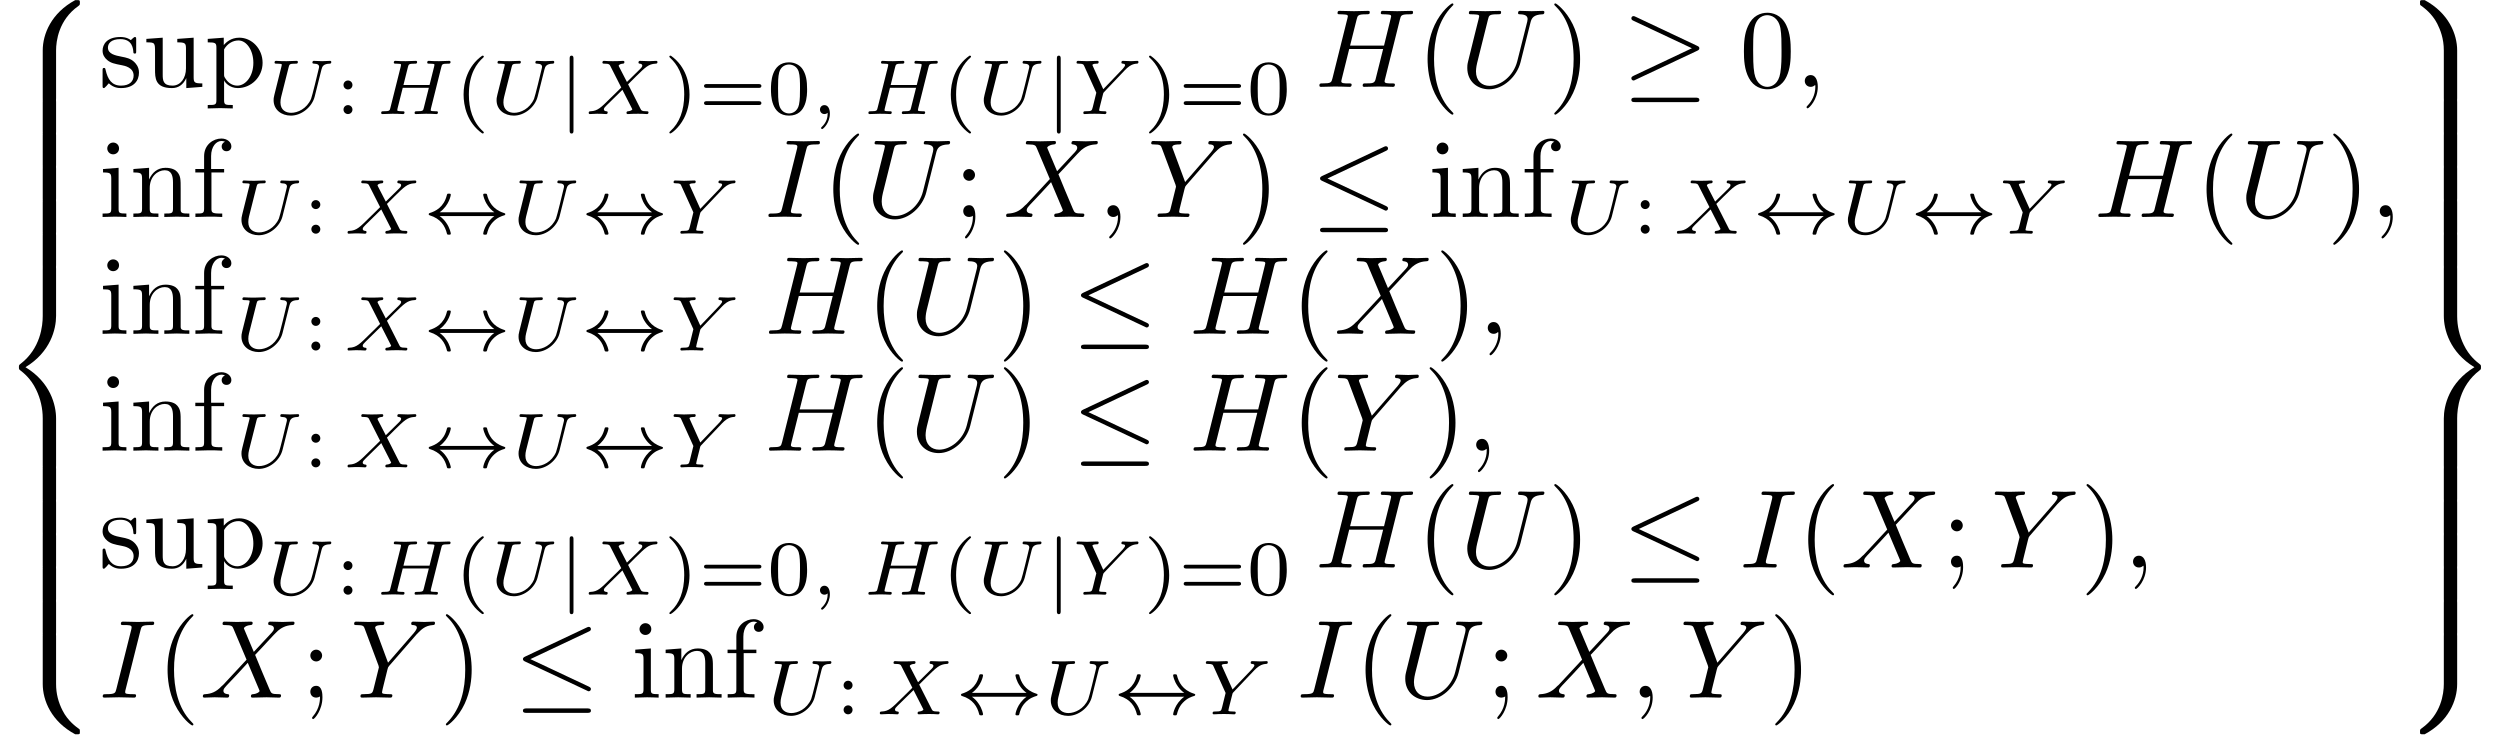
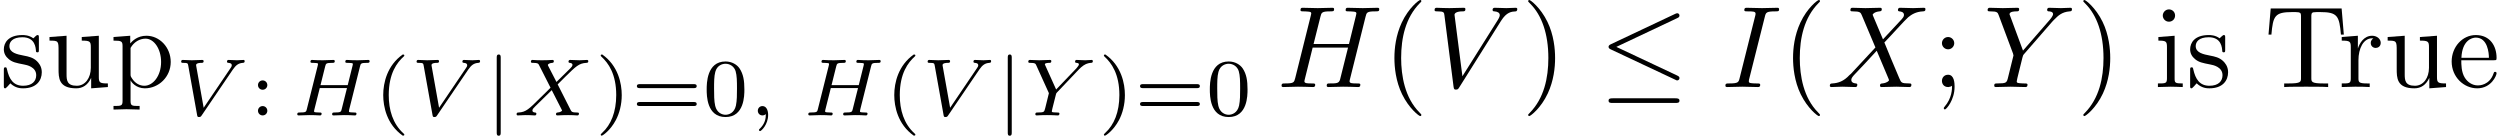
- <svg xmlns="http://www.w3.org/2000/svg" xmlns:xlink="http://www.w3.org/1999/xlink" version="1.1" width="268.602pt" height="78.905pt" viewBox="4762.536 26.301 268.602 78.905">
+ <svg xmlns="http://www.w3.org/2000/svg" xmlns:xlink="http://www.w3.org/1999/xlink" version="1.1" width="270.398pt" height="14.68pt" viewBox="81.339 -14.68 270.398 14.68">
  <defs>
-     <path id="g6-56" d="M5.021 4.513C5.021 3.696 5.24 1.793 7.014 .538C7.143 .438 7.153 .428 7.153 .249C7.153 .02 7.143 .01 6.894 .01H6.735C4.593 1.166 3.826 3.049 3.826 4.513V8.797C3.826 9.056 3.836 9.066 4.105 9.066H4.742C5.011 9.066 5.021 9.056 5.021 8.797V4.513Z" />
-     <path id="g6-57" d="M3.826 8.797C3.826 9.056 3.836 9.066 4.105 9.066H4.742C5.011 9.066 5.021 9.056 5.021 8.797V4.513C5.021 3.049 4.254 1.166 2.112 .01H1.963C1.704 .01 1.694 .02 1.694 .249C1.694 .428 1.704 .438 1.743 .468C2.052 .697 2.77 1.205 3.238 2.122C3.507 2.66 3.826 3.437 3.826 4.513V8.797Z" />
-     <path id="g6-58" d="M6.894 8.956C7.143 8.956 7.153 8.946 7.153 8.717C7.153 8.538 7.143 8.528 7.103 8.498C6.795 8.269 6.077 7.761 5.609 6.844C5.22 6.087 5.021 5.32 5.021 4.453V.169C5.021-.09 5.011-.1 4.742-.1H4.105C3.836-.1 3.826-.09 3.826 .169V4.453C3.826 5.928 4.593 7.811 6.735 8.956H6.894Z" />
-     <path id="g6-59" d="M3.826 4.453C3.826 5.32 3.587 7.193 1.833 8.428C1.704 8.528 1.694 8.538 1.694 8.717C1.694 8.946 1.704 8.956 1.963 8.956H2.112C4.264 7.801 5.021 5.918 5.021 4.453V.169C5.021-.09 5.011-.1 4.742-.1H4.105C3.836-.1 3.826-.09 3.826 .169V4.453Z" />
-     <path id="g6-60" d="M3.826 17.763C3.826 18.022 3.836 18.032 4.105 18.032H4.742C5.011 18.032 5.021 18.022 5.021 17.763V13.559C5.021 12.354 4.513 10.321 2.281 8.966C4.533 7.601 5.021 5.549 5.021 4.374V.169C5.021-.09 5.011-.1 4.742-.1H4.105C3.836-.1 3.826-.09 3.826 .169V4.384C3.826 5.22 3.646 7.293 1.813 8.687C1.704 8.777 1.694 8.787 1.694 8.966S1.704 9.156 1.813 9.245C2.072 9.445 2.76 9.973 3.238 10.979C3.626 11.776 3.826 12.663 3.826 13.549V17.763Z" />
-     <path id="g6-61" d="M5.021 13.549C5.021 12.712 5.2 10.64 7.034 9.245C7.143 9.156 7.153 9.146 7.153 8.966S7.143 8.777 7.034 8.687C6.775 8.488 6.087 7.96 5.609 6.954C5.22 6.157 5.021 5.27 5.021 4.384V.169C5.021-.09 5.011-.1 4.742-.1H4.105C3.836-.1 3.826-.09 3.826 .169V4.374C3.826 5.579 4.334 7.611 6.565 8.966C4.314 10.331 3.826 12.384 3.826 13.559V17.763C3.826 18.022 3.836 18.032 4.105 18.032H4.742C5.011 18.032 5.021 18.022 5.021 17.763V13.549Z" />
-     <path id="g6-62" d="M5.021 .169C5.021-.09 5.011-.1 4.742-.1H4.105C3.836-.1 3.826-.09 3.826 .169V2.819C3.826 3.078 3.836 3.088 4.105 3.088H4.742C5.011 3.088 5.021 3.078 5.021 2.819V.169Z" />
    <path id="g4-40" d="M3.298 2.391C3.298 2.361 3.298 2.341 3.128 2.172C1.883 .917 1.564-.966 1.564-2.491C1.564-4.224 1.943-5.958 3.168-7.203C3.298-7.323 3.298-7.342 3.298-7.372C3.298-7.442 3.258-7.472 3.198-7.472C3.098-7.472 2.202-6.795 1.614-5.529C1.106-4.433 .986-3.328 .986-2.491C.986-1.714 1.096-.508 1.644 .618C2.242 1.843 3.098 2.491 3.198 2.491C3.258 2.491 3.298 2.461 3.298 2.391Z" />
    <path id="g4-41" d="M2.879-2.491C2.879-3.268 2.77-4.473 2.222-5.599C1.624-6.824 .767-7.472 .667-7.472C.608-7.472 .568-7.432 .568-7.372C.568-7.342 .568-7.323 .757-7.143C1.733-6.157 2.301-4.573 2.301-2.491C2.301-.787 1.933 .966 .697 2.222C.568 2.341 .568 2.361 .568 2.391C.568 2.451 .608 2.491 .667 2.491C.767 2.491 1.664 1.813 2.252 .548C2.76-.548 2.879-1.654 2.879-2.491Z" />
-     <path id="g4-48" d="M4.583-3.188C4.583-3.985 4.533-4.782 4.184-5.519C3.726-6.476 2.909-6.635 2.491-6.635C1.893-6.635 1.166-6.376 .757-5.45C.438-4.762 .389-3.985 .389-3.188C.389-2.441 .428-1.544 .837-.787C1.265 .02 1.993 .219 2.481 .219C3.019 .219 3.776 .01 4.214-.936C4.533-1.624 4.583-2.401 4.583-3.188ZM2.481 0C2.092 0 1.504-.249 1.325-1.205C1.215-1.803 1.215-2.72 1.215-3.308C1.215-3.945 1.215-4.603 1.295-5.141C1.484-6.326 2.232-6.416 2.481-6.416C2.809-6.416 3.467-6.237 3.656-5.25C3.756-4.692 3.756-3.935 3.756-3.308C3.756-2.56 3.756-1.883 3.646-1.245C3.497-.299 2.929 0 2.481 0Z" />
    <path id="g4-59" d="M1.913-3.766C1.913-4.055 1.674-4.294 1.385-4.294S.857-4.055 .857-3.766S1.096-3.238 1.385-3.238S1.913-3.477 1.913-3.766ZM1.724-.11C1.724 .169 1.724 .946 1.086 1.684C1.016 1.763 1.016 1.783 1.016 1.813C1.016 1.883 1.066 1.923 1.116 1.923C1.225 1.923 1.943 1.126 1.943-.03C1.943-.319 1.923-1.056 1.385-1.056C1.036-1.056 .857-.787 .857-.528S1.026 0 1.385 0C1.435 0 1.455 0 1.465-.01C1.534-.02 1.644-.04 1.724-.11Z" />
-     <path id="g4-102" d="M1.743-4.294V-5.45C1.743-6.326 2.222-6.804 2.66-6.804C2.69-6.804 2.839-6.804 2.989-6.735C2.869-6.695 2.69-6.565 2.69-6.316C2.69-6.087 2.849-5.888 3.118-5.888C3.407-5.888 3.557-6.087 3.557-6.326C3.557-6.695 3.188-7.024 2.66-7.024C1.963-7.024 1.116-6.496 1.116-5.44V-4.294H.329V-3.985H1.116V-.757C1.116-.309 1.006-.309 .339-.309V0C.727-.01 1.196-.03 1.474-.03C1.873-.03 2.341-.03 2.74 0V-.309H2.531C1.793-.309 1.773-.418 1.773-.777V-3.985H2.909V-4.294H1.743Z" />
+     <path id="g4-84" d="M6.635-6.745H.548L.359-4.503H.608C.747-6.107 .897-6.436 2.401-6.436C2.58-6.436 2.839-6.436 2.939-6.416C3.148-6.376 3.148-6.267 3.148-6.037V-.787C3.148-.448 3.148-.309 2.102-.309H1.704V0C2.112-.03 3.128-.03 3.587-.03S5.071-.03 5.479 0V-.309H5.081C4.035-.309 4.035-.448 4.035-.787V-6.037C4.035-6.237 4.035-6.376 4.214-6.416C4.324-6.436 4.593-6.436 4.782-6.436C6.286-6.436 6.436-6.107 6.575-4.503H6.824L6.635-6.745Z" />
+     <path id="g4-101" d="M1.116-2.511C1.176-3.995 2.012-4.244 2.351-4.244C3.377-4.244 3.477-2.899 3.477-2.511H1.116ZM1.106-2.301H3.885C4.105-2.301 4.134-2.301 4.134-2.511C4.134-3.497 3.597-4.463 2.351-4.463C1.196-4.463 .279-3.437 .279-2.192C.279-.857 1.325 .11 2.471 .11C3.686 .11 4.134-.996 4.134-1.186C4.134-1.285 4.055-1.305 4.005-1.305C3.915-1.305 3.895-1.245 3.875-1.166C3.527-.139 2.63-.139 2.531-.139C2.032-.139 1.634-.438 1.405-.807C1.106-1.285 1.106-1.943 1.106-2.301Z" />
    <path id="g4-105" d="M1.763-4.403L.369-4.294V-3.985C1.016-3.985 1.106-3.925 1.106-3.437V-.757C1.106-.309 .996-.309 .329-.309V0C.648-.01 1.186-.03 1.425-.03C1.773-.03 2.122-.01 2.461 0V-.309C1.803-.309 1.763-.359 1.763-.747V-4.403ZM1.803-6.137C1.803-6.456 1.554-6.665 1.275-6.665C.966-6.665 .747-6.396 .747-6.137C.747-5.868 .966-5.609 1.275-5.609C1.554-5.609 1.803-5.818 1.803-6.137Z" />
-     <path id="g4-110" d="M1.096-3.427V-.757C1.096-.309 .986-.309 .319-.309V0C.667-.01 1.176-.03 1.445-.03C1.704-.03 2.222-.01 2.56 0V-.309C1.893-.309 1.783-.309 1.783-.757V-2.59C1.783-3.626 2.491-4.184 3.128-4.184C3.756-4.184 3.866-3.646 3.866-3.078V-.757C3.866-.309 3.756-.309 3.088-.309V0C3.437-.01 3.945-.03 4.214-.03C4.473-.03 4.991-.01 5.33 0V-.309C4.812-.309 4.563-.309 4.553-.608V-2.511C4.553-3.367 4.553-3.676 4.244-4.035C4.105-4.204 3.776-4.403 3.198-4.403C2.471-4.403 2.002-3.975 1.724-3.357V-4.403L.319-4.294V-3.985C1.016-3.985 1.096-3.915 1.096-3.427Z" />
    <path id="g4-112" d="M1.714-3.746V-4.403L.279-4.294V-3.985C.986-3.985 1.056-3.925 1.056-3.487V1.176C1.056 1.624 .946 1.624 .279 1.624V1.933C.618 1.923 1.136 1.903 1.395 1.903C1.664 1.903 2.172 1.923 2.521 1.933V1.624C1.853 1.624 1.743 1.624 1.743 1.176V-.498V-.588C1.793-.428 2.212 .11 2.969 .11C4.154 .11 5.191-.867 5.191-2.152C5.191-3.417 4.224-4.403 3.108-4.403C2.331-4.403 1.913-3.965 1.714-3.746ZM1.743-1.136V-3.357C2.032-3.866 2.521-4.154 3.029-4.154C3.756-4.154 4.364-3.278 4.364-2.152C4.364-.946 3.666-.11 2.929-.11C2.531-.11 2.152-.309 1.883-.717C1.743-.927 1.743-.936 1.743-1.136Z" />
+     <path id="g4-114" d="M1.664-3.308V-4.403L.279-4.294V-3.985C.976-3.985 1.056-3.915 1.056-3.427V-.757C1.056-.309 .946-.309 .279-.309V0C.667-.01 1.136-.03 1.415-.03C1.813-.03 2.281-.03 2.68 0V-.309H2.471C1.733-.309 1.714-.418 1.714-.777V-2.311C1.714-3.298 2.132-4.184 2.889-4.184C2.959-4.184 2.979-4.184 2.999-4.174C2.969-4.164 2.77-4.045 2.77-3.786C2.77-3.507 2.979-3.357 3.198-3.357C3.377-3.357 3.626-3.477 3.626-3.796S3.318-4.403 2.889-4.403C2.162-4.403 1.803-3.736 1.664-3.308Z" />
    <path id="g4-115" d="M2.072-1.933C2.291-1.893 3.108-1.733 3.108-1.016C3.108-.508 2.76-.11 1.983-.11C1.146-.11 .787-.677 .598-1.524C.568-1.654 .558-1.694 .458-1.694C.329-1.694 .329-1.624 .329-1.445V-.13C.329 .04 .329 .11 .438 .11C.488 .11 .498 .1 .687-.09C.707-.11 .707-.13 .887-.319C1.325 .1 1.773 .11 1.983 .11C3.128 .11 3.587-.558 3.587-1.275C3.587-1.803 3.288-2.102 3.168-2.222C2.839-2.54 2.451-2.62 2.032-2.7C1.474-2.809 .807-2.939 .807-3.517C.807-3.866 1.066-4.274 1.923-4.274C3.019-4.274 3.068-3.377 3.088-3.068C3.098-2.979 3.188-2.979 3.208-2.979C3.337-2.979 3.337-3.029 3.337-3.218V-4.224C3.337-4.394 3.337-4.463 3.228-4.463C3.178-4.463 3.158-4.463 3.029-4.344C2.999-4.304 2.899-4.214 2.859-4.184C2.481-4.463 2.072-4.463 1.923-4.463C.707-4.463 .329-3.796 .329-3.238C.329-2.889 .488-2.61 .757-2.391C1.076-2.132 1.355-2.072 2.072-1.933Z" />
    <path id="g4-117" d="M3.895-.787V.11L5.33 0V-.309C4.633-.309 4.553-.379 4.553-.867V-4.403L3.088-4.294V-3.985C3.786-3.985 3.866-3.915 3.866-3.427V-1.654C3.866-.787 3.387-.11 2.66-.11C1.823-.11 1.783-.578 1.783-1.096V-4.403L.319-4.294V-3.985C1.096-3.985 1.096-3.955 1.096-3.068V-1.574C1.096-.797 1.096 .11 2.61 .11C3.168 .11 3.606-.169 3.895-.787Z" />
-     <path id="g0-20" d="M6.725-5.918C6.834-5.968 6.914-6.017 6.914-6.137C6.914-6.247 6.834-6.336 6.715-6.336C6.665-6.336 6.575-6.296 6.535-6.276L1.026-3.676C.857-3.597 .827-3.527 .827-3.447C.827-3.357 .887-3.288 1.026-3.228L6.535-.638C6.665-.568 6.685-.568 6.715-.568C6.824-.568 6.914-.658 6.914-.767C6.914-.857 6.874-.917 6.705-.996L1.494-3.447L6.725-5.918ZM6.565 1.365C6.735 1.365 6.914 1.365 6.914 1.166S6.705 .966 6.555 .966H1.186C1.036 .966 .827 .966 .827 1.166S1.006 1.365 1.176 1.365H6.565Z" />
-     <path id="g0-21" d="M6.715-3.228C6.854-3.288 6.914-3.357 6.914-3.447C6.914-3.547 6.874-3.606 6.715-3.676L1.225-6.267C1.086-6.336 1.046-6.336 1.026-6.336C.907-6.336 .827-6.247 .827-6.137C.827-6.017 .907-5.968 1.016-5.918L6.247-3.457L1.036-.996C.837-.907 .827-.827 .827-.767C.827-.658 .917-.568 1.026-.568C1.056-.568 1.076-.568 1.205-.638L6.715-3.228ZM6.565 1.365C6.735 1.365 6.914 1.365 6.914 1.166S6.705 .966 6.555 .966H1.186C1.036 .966 .827 .966 .827 1.166S1.006 1.365 1.176 1.365H6.565Z" />
-     <path id="g1-36" d="M1.52-1.918C2.399-2.559 2.518-3.473 2.518-3.48C2.518-3.585 2.448-3.585 2.35-3.585C2.225-3.585 2.204-3.585 2.169-3.466C1.897-2.364 1.151-2.008 .607-1.841C.579-1.827 .537-1.792 .537-1.75C.537-1.674 .614-1.653 .621-1.646C1.618-1.346 2.008-.683 2.176 .007C2.204 .091 2.253 .091 2.35 .091S2.518 .091 2.518-.014C2.518-.028 2.448-.495 2.106-.976C1.946-1.213 1.75-1.409 1.52-1.576H6.416C5.537-.934 5.419-.021 5.419-.014C5.419 .091 5.488 .091 5.586 .091C5.712 .091 5.733 .091 5.767-.028C5.809-.202 5.921-.649 6.283-1.032C6.688-1.458 7.037-1.562 7.33-1.653C7.371-1.667 7.399-1.709 7.399-1.743C7.399-1.813 7.357-1.827 7.267-1.855C6.263-2.176 5.907-2.887 5.76-3.501C5.733-3.585 5.684-3.585 5.586-3.585S5.419-3.585 5.419-3.48C5.419-3.466 5.488-2.999 5.83-2.518C5.991-2.28 6.186-2.085 6.416-1.918H1.52Z" />
-     <path id="g1-106" d="M1.353-4.958C1.353-5.063 1.353-5.23 1.186-5.23C1.011-5.23 1.011-5.07 1.011-4.958V1.471C1.011 1.576 1.011 1.743 1.179 1.743C1.353 1.743 1.353 1.583 1.353 1.471V-4.958Z" />
+     <path id="g2-72" d="M7.601-6.037C7.691-6.396 7.711-6.496 8.438-6.496C8.697-6.496 8.777-6.496 8.777-6.695C8.777-6.804 8.667-6.804 8.638-6.804C8.359-6.804 7.641-6.775 7.362-6.775C7.073-6.775 6.366-6.804 6.077-6.804C5.998-6.804 5.888-6.804 5.888-6.605C5.888-6.496 5.978-6.496 6.167-6.496C6.187-6.496 6.376-6.496 6.545-6.476C6.725-6.456 6.814-6.446 6.814-6.316C6.814-6.276 6.804-6.257 6.775-6.127L6.177-3.696H3.138L3.726-6.037C3.816-6.396 3.846-6.496 4.563-6.496C4.822-6.496 4.902-6.496 4.902-6.695C4.902-6.804 4.792-6.804 4.762-6.804C4.483-6.804 3.766-6.775 3.487-6.775C3.198-6.775 2.491-6.804 2.202-6.804C2.122-6.804 2.012-6.804 2.012-6.605C2.012-6.496 2.102-6.496 2.291-6.496C2.311-6.496 2.501-6.496 2.67-6.476C2.849-6.456 2.939-6.446 2.939-6.316C2.939-6.276 2.929-6.247 2.899-6.127L1.564-.777C1.465-.389 1.445-.309 .658-.309C.478-.309 .389-.309 .389-.11C.389 0 .508 0 .528 0C.807 0 1.514-.03 1.793-.03C2.002-.03 2.222-.02 2.431-.02C2.65-.02 2.869 0 3.078 0C3.158 0 3.278 0 3.278-.199C3.278-.309 3.188-.309 2.999-.309C2.63-.309 2.351-.309 2.351-.488C2.351-.548 2.371-.598 2.381-.658L3.059-3.387H6.097C5.679-1.733 5.45-.787 5.41-.638C5.31-.319 5.121-.309 4.503-.309C4.354-.309 4.264-.309 4.264-.11C4.264 0 4.384 0 4.403 0C4.682 0 5.39-.03 5.669-.03C5.878-.03 6.097-.02 6.306-.02C6.526-.02 6.745 0 6.954 0C7.034 0 7.153 0 7.153-.199C7.153-.309 7.064-.309 6.874-.309C6.506-.309 6.227-.309 6.227-.488C6.227-.548 6.247-.598 6.257-.658L7.601-6.037Z" />
+     <path id="g2-73" d="M3.726-6.037C3.816-6.396 3.846-6.496 4.633-6.496C4.872-6.496 4.951-6.496 4.951-6.685C4.951-6.804 4.842-6.804 4.802-6.804C4.513-6.804 3.776-6.775 3.487-6.775C3.188-6.775 2.461-6.804 2.162-6.804C2.092-6.804 1.963-6.804 1.963-6.605C1.963-6.496 2.052-6.496 2.242-6.496C2.66-6.496 2.929-6.496 2.929-6.306C2.929-6.257 2.929-6.237 2.909-6.147L1.564-.777C1.474-.408 1.445-.309 .658-.309C.428-.309 .339-.309 .339-.11C.339 0 .458 0 .488 0C.777 0 1.504-.03 1.793-.03C2.092-.03 2.829 0 3.128 0C3.208 0 3.328 0 3.328-.189C3.328-.309 3.248-.309 3.029-.309C2.849-.309 2.8-.309 2.6-.329C2.391-.349 2.351-.389 2.351-.498C2.351-.578 2.371-.658 2.391-.727L3.726-6.037Z" />
+     <path id="g2-86" d="M6.257-5.669C6.745-6.446 7.163-6.476 7.532-6.496C7.651-6.506 7.661-6.675 7.661-6.685C7.661-6.765 7.611-6.804 7.532-6.804C7.273-6.804 6.984-6.775 6.715-6.775C6.386-6.775 6.047-6.804 5.729-6.804C5.669-6.804 5.539-6.804 5.539-6.615C5.539-6.506 5.629-6.496 5.699-6.496C5.968-6.476 6.157-6.376 6.157-6.167C6.157-6.017 6.007-5.798 6.007-5.788L2.949-.927L2.271-6.197C2.271-6.366 2.501-6.496 2.959-6.496C3.098-6.496 3.208-6.496 3.208-6.695C3.208-6.785 3.128-6.804 3.068-6.804C2.67-6.804 2.242-6.775 1.833-6.775C1.654-6.775 1.465-6.785 1.285-6.785S.917-6.804 .747-6.804C.677-6.804 .558-6.804 .558-6.615C.558-6.496 .648-6.496 .807-6.496C1.365-6.496 1.375-6.406 1.405-6.157L2.192-.01C2.222 .189 2.262 .219 2.391 .219C2.55 .219 2.59 .169 2.67 .04L6.257-5.669Z" />
+     <path id="g2-88" d="M4.832-4.095L3.995-6.077C3.965-6.157 3.945-6.197 3.945-6.207C3.945-6.267 4.115-6.456 4.533-6.496C4.633-6.506 4.732-6.516 4.732-6.685C4.732-6.804 4.613-6.804 4.583-6.804C4.174-6.804 3.746-6.775 3.328-6.775C3.078-6.775 2.461-6.804 2.212-6.804C2.152-6.804 2.032-6.804 2.032-6.605C2.032-6.496 2.132-6.496 2.262-6.496C2.859-6.496 2.919-6.396 3.009-6.177L4.184-3.397L2.082-1.136L1.953-1.026C1.465-.498 .996-.339 .488-.309C.359-.299 .269-.299 .269-.11C.269-.1 .269 0 .399 0C.697 0 1.026-.03 1.335-.03C1.704-.03 2.092 0 2.451 0C2.511 0 2.63 0 2.63-.199C2.63-.299 2.531-.309 2.511-.309C2.421-.319 2.112-.339 2.112-.618C2.112-.777 2.262-.936 2.381-1.066L3.397-2.142L4.294-3.118L5.3-.737C5.34-.628 5.35-.618 5.35-.598C5.35-.518 5.161-.349 4.772-.309C4.663-.299 4.573-.289 4.573-.12C4.573 0 4.682 0 4.722 0C5.001 0 5.699-.03 5.978-.03C6.227-.03 6.834 0 7.083 0C7.153 0 7.273 0 7.273-.189C7.273-.309 7.173-.309 7.093-.309C6.426-.319 6.406-.349 6.237-.747C5.848-1.674 5.181-3.228 4.951-3.826C5.629-4.523 6.675-5.709 6.994-5.988C7.283-6.227 7.661-6.466 8.259-6.496C8.389-6.506 8.478-6.506 8.478-6.695C8.478-6.705 8.478-6.804 8.349-6.804C8.05-6.804 7.721-6.775 7.412-6.775C7.044-6.775 6.665-6.804 6.306-6.804C6.247-6.804 6.117-6.804 6.117-6.605C6.117-6.535 6.167-6.506 6.237-6.496C6.326-6.486 6.635-6.466 6.635-6.187C6.635-6.047 6.526-5.918 6.446-5.828L4.832-4.095Z" />
+     <path id="g2-89" d="M5.948-5.669L6.087-5.808C6.386-6.107 6.715-6.446 7.392-6.496C7.502-6.506 7.592-6.506 7.592-6.685C7.592-6.765 7.542-6.804 7.462-6.804C7.203-6.804 6.914-6.775 6.645-6.775C6.316-6.775 5.968-6.804 5.649-6.804C5.589-6.804 5.46-6.804 5.46-6.615C5.46-6.506 5.559-6.496 5.609-6.496C5.679-6.496 5.968-6.476 5.968-6.267C5.968-6.097 5.738-5.838 5.699-5.788L3.387-3.128L2.291-6.087C2.232-6.227 2.232-6.247 2.232-6.257C2.232-6.496 2.72-6.496 2.819-6.496C2.959-6.496 3.059-6.496 3.059-6.695C3.059-6.804 2.939-6.804 2.909-6.804C2.63-6.804 1.933-6.775 1.654-6.775C1.405-6.775 .787-6.804 .538-6.804C.478-6.804 .349-6.804 .349-6.605C.349-6.496 .448-6.496 .578-6.496C1.176-6.496 1.215-6.406 1.305-6.157L2.531-2.879C2.54-2.849 2.57-2.74 2.57-2.71S2.172-1.076 2.122-.897C1.993-.349 1.983-.319 1.186-.309C.996-.309 .917-.309 .917-.11C.917 0 1.036 0 1.056 0C1.335 0 2.032-.03 2.311-.03S3.308 0 3.587 0C3.656 0 3.776 0 3.776-.199C3.776-.309 3.686-.309 3.497-.309C3.477-.309 3.288-.309 3.118-.329C2.909-.349 2.849-.369 2.849-.488C2.849-.558 2.939-.907 2.989-1.116L3.337-2.521C3.387-2.71 3.397-2.74 3.477-2.829L5.948-5.669Z" />
    <path id="g3-59" d="M1.471-.112C1.471 .272 1.402 .718 .928 1.165C.9 1.193 .879 1.213 .879 1.248C.879 1.297 .934 1.346 .976 1.346C1.074 1.346 1.667 .788 1.667-.042C1.667-.474 1.499-.802 1.179-.802C.948-.802 .781-.621 .781-.404C.781-.181 .941 0 1.186 0C1.353 0 1.465-.112 1.471-.112Z" />
    <path id="g3-72" d="M5.865-4.198C5.928-4.456 5.942-4.512 6.458-4.512C6.611-4.512 6.695-4.512 6.695-4.666C6.695-4.693 6.674-4.763 6.583-4.763C6.381-4.763 5.872-4.735 5.67-4.735C5.551-4.735 5.307-4.735 5.189-4.742C5.049-4.749 4.882-4.763 4.749-4.763C4.707-4.763 4.603-4.763 4.603-4.61C4.603-4.512 4.686-4.512 4.826-4.512C4.833-4.512 4.965-4.512 5.091-4.498C5.237-4.484 5.251-4.47 5.251-4.4C5.251-4.394 5.251-4.352 5.223-4.247L4.812-2.601H2.476L2.88-4.219C2.943-4.456 2.957-4.512 3.494-4.512C3.612-4.512 3.703-4.512 3.703-4.666C3.703-4.693 3.682-4.763 3.592-4.763C3.389-4.763 2.88-4.735 2.678-4.735C2.559-4.735 2.315-4.735 2.197-4.742C2.057-4.749 1.89-4.763 1.757-4.763C1.716-4.763 1.611-4.763 1.611-4.61C1.611-4.512 1.695-4.512 1.834-4.512C1.841-4.512 1.974-4.512 2.099-4.498C2.246-4.484 2.26-4.47 2.26-4.4C2.26-4.387 2.26-4.352 2.232-4.247L1.304-.544C1.248-.307 1.234-.251 .69-.251C.572-.251 .481-.251 .481-.105C.481-.035 .53 0 .593 0C.795 0 1.297-.028 1.499-.028C1.618-.028 1.862-.028 1.981-.021C2.12-.014 2.294 0 2.427 0C2.462 0 2.573 0 2.573-.146C2.573-.251 2.504-.251 2.343-.251C2.232-.251 2.204-.251 2.078-.265C1.925-.286 1.925-.3 1.925-.37C1.925-.377 1.925-.418 1.953-.523L2.413-2.35H4.749L4.296-.544C4.24-.307 4.226-.251 3.682-.251C3.564-.251 3.473-.251 3.473-.105C3.473-.035 3.522 0 3.585 0C3.787 0 4.289-.028 4.491-.028C4.61-.028 4.854-.028 4.972-.021C5.112-.014 5.286 0 5.419 0C5.454 0 5.565 0 5.565-.146C5.565-.251 5.495-.251 5.335-.251C5.223-.251 5.196-.251 5.07-.265C4.917-.286 4.917-.3 4.917-.37C4.917-.411 4.937-.481 4.944-.523L5.865-4.198Z" />
-     <path id="g3-85" d="M4.931-4.003C5-4.275 5.112-4.498 5.67-4.512C5.705-4.512 5.809-4.519 5.809-4.666C5.809-4.707 5.774-4.763 5.705-4.763C5.481-4.763 5.216-4.735 4.986-4.735S4.463-4.763 4.254-4.763C4.219-4.763 4.115-4.763 4.115-4.61C4.115-4.519 4.205-4.512 4.268-4.512C4.596-4.505 4.714-4.4 4.714-4.226C4.714-4.191 4.707-4.156 4.7-4.129C4.596-3.675 4.087-1.576 3.996-1.36C3.605-.467 2.79-.112 2.218-.112C1.75-.112 1.255-.349 1.255-1.039C1.255-1.206 1.276-1.374 1.318-1.534L1.995-4.219C2.057-4.456 2.071-4.512 2.608-4.512C2.727-4.512 2.817-4.512 2.817-4.666C2.817-4.693 2.797-4.763 2.706-4.763C2.504-4.763 1.995-4.735 1.792-4.735C1.674-4.735 1.43-4.735 1.311-4.742C1.172-4.749 1.004-4.763 .872-4.763C.83-4.763 .725-4.763 .725-4.61C.725-4.512 .809-4.512 .948-4.512C.955-4.512 1.088-4.512 1.213-4.498C1.36-4.484 1.374-4.47 1.374-4.4C1.374-4.359 1.304-4.087 1.262-3.933L1.109-3.32L.711-1.723C.642-1.437 .642-1.381 .642-1.241C.642-.377 1.353 .139 2.19 .139C3.152 .139 4.087-.642 4.317-1.555L4.931-4.003Z" />
+     <path id="g3-86" d="M4.986-3.933C5.244-4.31 5.467-4.484 5.844-4.512C5.928-4.519 6.004-4.526 6.004-4.666C6.004-4.686 5.991-4.763 5.907-4.763C5.739-4.763 5.523-4.735 5.349-4.735C5.126-4.735 4.833-4.763 4.624-4.763C4.561-4.763 4.484-4.742 4.484-4.61C4.484-4.519 4.582-4.512 4.61-4.512C4.833-4.498 4.896-4.414 4.896-4.31C4.896-4.212 4.847-4.142 4.77-4.031L2.483-.656L1.848-4.219C1.834-4.282 1.834-4.296 1.834-4.324C1.834-4.512 2.225-4.512 2.273-4.512C2.392-4.512 2.483-4.512 2.483-4.666C2.483-4.672 2.476-4.763 2.364-4.763C2.162-4.763 1.667-4.735 1.465-4.735C1.29-4.735 .865-4.763 .69-4.763C.628-4.763 .551-4.742 .551-4.61C.551-4.512 .649-4.512 .725-4.512C1.116-4.512 1.123-4.47 1.158-4.289L1.918-.049C1.946 .098 1.953 .139 2.085 .139S2.253 .091 2.322-.014L4.986-3.933Z" />
    <path id="g3-88" d="M3.877-2.664L4.54-3.327C5.433-4.205 5.705-4.477 6.332-4.512C6.423-4.519 6.507-4.519 6.507-4.659C6.507-4.742 6.43-4.763 6.409-4.763C6.207-4.763 5.963-4.735 5.753-4.735C5.572-4.735 5.126-4.763 4.944-4.763C4.889-4.763 4.805-4.742 4.805-4.61C4.805-4.603 4.805-4.519 4.91-4.512C4.972-4.505 5.147-4.491 5.147-4.338C5.147-4.233 5.042-4.122 4.972-4.052C4.917-4.003 4.031-3.138 3.773-2.873L3.068-4.24C3.055-4.261 3.034-4.31 3.034-4.338C3.034-4.387 3.166-4.498 3.403-4.512C3.452-4.512 3.55-4.519 3.55-4.666C3.55-4.672 3.543-4.763 3.431-4.763C3.285-4.763 3.11-4.742 2.964-4.742S2.657-4.735 2.511-4.735C2.392-4.735 2.225-4.735 2.099-4.742C1.981-4.749 1.834-4.763 1.723-4.763C1.688-4.763 1.576-4.763 1.576-4.61C1.576-4.512 1.667-4.512 1.778-4.512C2.183-4.512 2.218-4.442 2.287-4.303L3.264-2.378L2.873-1.988C2.741-1.862 2.413-1.548 2.287-1.416C1.437-.572 1.151-.279 .523-.251C.425-.244 .349-.244 .349-.098C.349-.07 .37 0 .446 0C.649 0 .886-.028 1.095-.028C1.213-.028 1.388-.028 1.506-.021C1.632-.014 1.785 0 1.904 0C1.939 0 2.05 0 2.05-.146C2.05-.244 1.967-.251 1.925-.251C1.855-.258 1.709-.279 1.709-.425C1.709-.537 1.799-.628 1.953-.781L3.368-2.169L4.212-.516C4.247-.446 4.254-.432 4.254-.425C4.254-.384 4.129-.272 3.884-.251C3.822-.244 3.731-.244 3.731-.098C3.731-.091 3.738 0 3.85 0C3.996 0 4.17-.021 4.317-.021S4.624-.028 4.77-.028C4.889-.028 5.056-.028 5.182-.021C5.3-.014 5.447 0 5.558 0C5.593 0 5.705 0 5.705-.153C5.705-.251 5.614-.251 5.502-.251C5.098-.251 5.063-.328 5-.446L3.877-2.664Z" />
    <path id="g3-89" d="M4.728-3.926C4.861-4.066 5-4.191 5.154-4.296C5.44-4.491 5.698-4.505 5.788-4.512C5.865-4.519 5.949-4.519 5.949-4.666C5.949-4.714 5.907-4.763 5.851-4.763C5.677-4.763 5.467-4.735 5.286-4.735C5.063-4.735 4.77-4.763 4.561-4.763C4.526-4.763 4.421-4.763 4.421-4.61C4.421-4.519 4.512-4.512 4.547-4.512C4.749-4.498 4.749-4.421 4.749-4.38C4.749-4.317 4.707-4.261 4.659-4.198C4.617-4.135 4.582-4.087 4.54-4.045L2.797-2.225L1.876-4.268C1.827-4.366 1.827-4.38 1.827-4.387C1.827-4.512 2.162-4.512 2.204-4.512C2.294-4.512 2.385-4.512 2.385-4.666C2.385-4.672 2.385-4.763 2.273-4.763C2.064-4.763 1.548-4.735 1.339-4.735C1.165-4.735 .718-4.763 .544-4.763C.488-4.763 .404-4.742 .404-4.61C.404-4.512 .495-4.512 .593-4.512C.997-4.512 1.025-4.449 1.095-4.296L2.176-1.911L1.862-.635C1.771-.279 1.764-.258 1.22-.251C1.102-.251 1.011-.251 1.011-.105C1.011-.035 1.06 0 1.123 0C1.255 0 1.416-.021 1.555-.021C1.688-.021 1.89-.028 2.015-.028C2.155-.028 2.315-.021 2.462-.021S2.783 0 2.929 0C2.971 0 3.082 0 3.082-.153C3.082-.251 2.999-.251 2.845-.251C2.734-.251 2.706-.251 2.58-.265C2.448-.279 2.427-.293 2.427-.363C2.427-.404 2.511-.739 2.559-.928C2.615-1.151 2.762-1.757 2.776-1.785C2.803-1.89 2.803-1.904 2.873-1.974L4.728-3.926Z" />
    <path id="g5-40" d="M2.476-5.23C1.151-4.296 .802-2.817 .802-1.75C.802-.767 1.095 .76 2.476 1.736C2.532 1.736 2.615 1.736 2.615 1.653C2.615 1.611 2.594 1.597 2.545 1.548C1.618 .711 1.276-.474 1.276-1.743C1.276-3.626 1.995-4.547 2.566-5.063C2.594-5.091 2.615-5.112 2.615-5.147C2.615-5.23 2.532-5.23 2.476-5.23Z" />
    <path id="g5-41" d="M.628-5.23C.579-5.23 .495-5.23 .495-5.147C.495-5.112 .516-5.091 .558-5.042C1.158-4.491 1.827-3.55 1.827-1.75C1.827-.293 1.374 .809 .621 1.492C.502 1.611 .495 1.618 .495 1.653S.516 1.736 .586 1.736C.669 1.736 1.332 1.276 1.792 .404C2.099-.174 2.301-.928 2.301-1.743C2.301-2.727 2.008-4.254 .628-5.23Z" />
    <path id="g5-48" d="M3.599-2.225C3.599-2.992 3.508-3.543 3.187-4.031C2.971-4.352 2.538-4.631 1.981-4.631C.363-4.631 .363-2.727 .363-2.225S.363 .139 1.981 .139S3.599-1.723 3.599-2.225ZM1.981-.056C1.66-.056 1.234-.244 1.095-.816C.997-1.227 .997-1.799 .997-2.315C.997-2.824 .997-3.354 1.102-3.738C1.248-4.289 1.695-4.435 1.981-4.435C2.357-4.435 2.72-4.205 2.845-3.801C2.957-3.424 2.964-2.922 2.964-2.315C2.964-1.799 2.964-1.283 2.873-.844C2.734-.209 2.26-.056 1.981-.056Z" />
    <path id="g5-58" d="M1.527-2.601C1.527-2.845 1.332-3.006 1.13-3.006C.886-3.006 .725-2.81 .725-2.608C.725-2.364 .921-2.204 1.123-2.204C1.367-2.204 1.527-2.399 1.527-2.601ZM1.527-.398C1.527-.642 1.332-.802 1.13-.802C.886-.802 .725-.607 .725-.404C.725-.16 .921 0 1.123 0C1.367 0 1.527-.195 1.527-.398Z" />
    <path id="g5-61" d="M5.356-2.343C5.461-2.343 5.621-2.343 5.621-2.518C5.621-2.685 5.454-2.685 5.363-2.685H.746C.656-2.685 .488-2.685 .488-2.518C.488-2.343 .649-2.343 .753-2.343H5.356ZM5.363-.809C5.454-.809 5.621-.809 5.621-.976C5.621-1.151 5.461-1.151 5.356-1.151H.753C.649-1.151 .488-1.151 .488-.976C.488-.809 .656-.809 .746-.809H5.363Z" />
-     <path id="g2-59" d="M2.022-.01C2.022-.667 1.773-1.056 1.385-1.056C1.056-1.056 .857-.807 .857-.528C.857-.259 1.056 0 1.385 0C1.504 0 1.634-.04 1.733-.13C1.763-.149 1.773-.159 1.783-.159S1.803-.149 1.803-.01C1.803 .727 1.455 1.325 1.126 1.654C1.016 1.763 1.016 1.783 1.016 1.813C1.016 1.883 1.066 1.923 1.116 1.923C1.225 1.923 2.022 1.156 2.022-.01Z" />
-     <path id="g2-72" d="M7.601-6.037C7.691-6.396 7.711-6.496 8.438-6.496C8.697-6.496 8.777-6.496 8.777-6.695C8.777-6.804 8.667-6.804 8.638-6.804C8.359-6.804 7.641-6.775 7.362-6.775C7.073-6.775 6.366-6.804 6.077-6.804C5.998-6.804 5.888-6.804 5.888-6.605C5.888-6.496 5.978-6.496 6.167-6.496C6.187-6.496 6.376-6.496 6.545-6.476C6.725-6.456 6.814-6.446 6.814-6.316C6.814-6.276 6.804-6.257 6.775-6.127L6.177-3.696H3.138L3.726-6.037C3.816-6.396 3.846-6.496 4.563-6.496C4.822-6.496 4.902-6.496 4.902-6.695C4.902-6.804 4.792-6.804 4.762-6.804C4.483-6.804 3.766-6.775 3.487-6.775C3.198-6.775 2.491-6.804 2.202-6.804C2.122-6.804 2.012-6.804 2.012-6.605C2.012-6.496 2.102-6.496 2.291-6.496C2.311-6.496 2.501-6.496 2.67-6.476C2.849-6.456 2.939-6.446 2.939-6.316C2.939-6.276 2.929-6.247 2.899-6.127L1.564-.777C1.465-.389 1.445-.309 .658-.309C.478-.309 .389-.309 .389-.11C.389 0 .508 0 .528 0C.807 0 1.514-.03 1.793-.03C2.002-.03 2.222-.02 2.431-.02C2.65-.02 2.869 0 3.078 0C3.158 0 3.278 0 3.278-.199C3.278-.309 3.188-.309 2.999-.309C2.63-.309 2.351-.309 2.351-.488C2.351-.548 2.371-.598 2.381-.658L3.059-3.387H6.097C5.679-1.733 5.45-.787 5.41-.638C5.31-.319 5.121-.309 4.503-.309C4.354-.309 4.264-.309 4.264-.11C4.264 0 4.384 0 4.403 0C4.682 0 5.39-.03 5.669-.03C5.878-.03 6.097-.02 6.306-.02C6.526-.02 6.745 0 6.954 0C7.034 0 7.153 0 7.153-.199C7.153-.309 7.064-.309 6.874-.309C6.506-.309 6.227-.309 6.227-.488C6.227-.548 6.247-.598 6.257-.658L7.601-6.037Z" />
-     <path id="g2-73" d="M3.726-6.037C3.816-6.396 3.846-6.496 4.633-6.496C4.872-6.496 4.951-6.496 4.951-6.685C4.951-6.804 4.842-6.804 4.802-6.804C4.513-6.804 3.776-6.775 3.487-6.775C3.188-6.775 2.461-6.804 2.162-6.804C2.092-6.804 1.963-6.804 1.963-6.605C1.963-6.496 2.052-6.496 2.242-6.496C2.66-6.496 2.929-6.496 2.929-6.306C2.929-6.257 2.929-6.237 2.909-6.147L1.564-.777C1.474-.408 1.445-.309 .658-.309C.428-.309 .339-.309 .339-.11C.339 0 .458 0 .488 0C.777 0 1.504-.03 1.793-.03C2.092-.03 2.829 0 3.128 0C3.208 0 3.328 0 3.328-.189C3.328-.309 3.248-.309 3.029-.309C2.849-.309 2.8-.309 2.6-.329C2.391-.349 2.351-.389 2.351-.498C2.351-.578 2.371-.658 2.391-.727L3.726-6.037Z" />
-     <path id="g2-85" d="M6.326-5.758C6.426-6.167 6.605-6.466 7.402-6.496C7.452-6.496 7.572-6.506 7.572-6.695C7.572-6.705 7.572-6.804 7.442-6.804C7.113-6.804 6.765-6.775 6.426-6.775S5.719-6.804 5.39-6.804C5.33-6.804 5.21-6.804 5.21-6.605C5.21-6.496 5.31-6.496 5.39-6.496C5.958-6.486 6.067-6.276 6.067-6.057C6.067-6.027 6.047-5.878 6.037-5.848L5.141-2.291C4.802-.956 3.656-.09 2.66-.09C1.983-.09 1.445-.528 1.445-1.385C1.445-1.405 1.445-1.724 1.554-2.162L2.521-6.037C2.61-6.396 2.63-6.496 3.357-6.496C3.616-6.496 3.696-6.496 3.696-6.695C3.696-6.804 3.587-6.804 3.557-6.804C3.278-6.804 2.56-6.775 2.281-6.775C1.993-6.775 1.285-6.804 .996-6.804C.917-6.804 .807-6.804 .807-6.605C.807-6.496 .897-6.496 1.086-6.496C1.106-6.496 1.295-6.496 1.465-6.476C1.644-6.456 1.733-6.446 1.733-6.316C1.733-6.257 1.624-5.838 1.564-5.609L1.345-4.732C1.255-4.344 .777-2.461 .737-2.271C.667-1.993 .667-1.843 .667-1.694C.667-.478 1.574 .219 2.62 .219C3.875 .219 5.111-.907 5.44-2.222L6.326-5.758Z" />
-     <path id="g2-88" d="M4.832-4.095L3.995-6.077C3.965-6.157 3.945-6.197 3.945-6.207C3.945-6.267 4.115-6.456 4.533-6.496C4.633-6.506 4.732-6.516 4.732-6.685C4.732-6.804 4.613-6.804 4.583-6.804C4.174-6.804 3.746-6.775 3.328-6.775C3.078-6.775 2.461-6.804 2.212-6.804C2.152-6.804 2.032-6.804 2.032-6.605C2.032-6.496 2.132-6.496 2.262-6.496C2.859-6.496 2.919-6.396 3.009-6.177L4.184-3.397L2.082-1.136L1.953-1.026C1.465-.498 .996-.339 .488-.309C.359-.299 .269-.299 .269-.11C.269-.1 .269 0 .399 0C.697 0 1.026-.03 1.335-.03C1.704-.03 2.092 0 2.451 0C2.511 0 2.63 0 2.63-.199C2.63-.299 2.531-.309 2.511-.309C2.421-.319 2.112-.339 2.112-.618C2.112-.777 2.262-.936 2.381-1.066L3.397-2.142L4.294-3.118L5.3-.737C5.34-.628 5.35-.618 5.35-.598C5.35-.518 5.161-.349 4.772-.309C4.663-.299 4.573-.289 4.573-.12C4.573 0 4.682 0 4.722 0C5.001 0 5.699-.03 5.978-.03C6.227-.03 6.834 0 7.083 0C7.153 0 7.273 0 7.273-.189C7.273-.309 7.173-.309 7.093-.309C6.426-.319 6.406-.349 6.237-.747C5.848-1.674 5.181-3.228 4.951-3.826C5.629-4.523 6.675-5.709 6.994-5.988C7.283-6.227 7.661-6.466 8.259-6.496C8.389-6.506 8.478-6.506 8.478-6.695C8.478-6.705 8.478-6.804 8.349-6.804C8.05-6.804 7.721-6.775 7.412-6.775C7.044-6.775 6.665-6.804 6.306-6.804C6.247-6.804 6.117-6.804 6.117-6.605C6.117-6.535 6.167-6.506 6.237-6.496C6.326-6.486 6.635-6.466 6.635-6.187C6.635-6.047 6.526-5.918 6.446-5.828L4.832-4.095Z" />
-     <path id="g2-89" d="M5.948-5.669L6.087-5.808C6.386-6.107 6.715-6.446 7.392-6.496C7.502-6.506 7.592-6.506 7.592-6.685C7.592-6.765 7.542-6.804 7.462-6.804C7.203-6.804 6.914-6.775 6.645-6.775C6.316-6.775 5.968-6.804 5.649-6.804C5.589-6.804 5.46-6.804 5.46-6.615C5.46-6.506 5.559-6.496 5.609-6.496C5.679-6.496 5.968-6.476 5.968-6.267C5.968-6.097 5.738-5.838 5.699-5.788L3.387-3.128L2.291-6.087C2.232-6.227 2.232-6.247 2.232-6.257C2.232-6.496 2.72-6.496 2.819-6.496C2.959-6.496 3.059-6.496 3.059-6.695C3.059-6.804 2.939-6.804 2.909-6.804C2.63-6.804 1.933-6.775 1.654-6.775C1.405-6.775 .787-6.804 .538-6.804C.478-6.804 .349-6.804 .349-6.605C.349-6.496 .448-6.496 .578-6.496C1.176-6.496 1.215-6.406 1.305-6.157L2.531-2.879C2.54-2.849 2.57-2.74 2.57-2.71S2.172-1.076 2.122-.897C1.993-.349 1.983-.319 1.186-.309C.996-.309 .917-.309 .917-.11C.917 0 1.036 0 1.056 0C1.335 0 2.032-.03 2.311-.03S3.308 0 3.587 0C3.656 0 3.776 0 3.776-.199C3.776-.309 3.686-.309 3.497-.309C3.477-.309 3.288-.309 3.118-.329C2.909-.349 2.849-.369 2.849-.488C2.849-.558 2.939-.907 2.989-1.116L3.337-2.521C3.387-2.71 3.397-2.74 3.477-2.829L5.948-5.669Z" />
+     <path id="g0-20" d="M6.725-5.918C6.834-5.968 6.914-6.017 6.914-6.137C6.914-6.247 6.834-6.336 6.715-6.336C6.665-6.336 6.575-6.296 6.535-6.276L1.026-3.676C.857-3.597 .827-3.527 .827-3.447C.827-3.357 .887-3.288 1.026-3.228L6.535-.638C6.665-.568 6.685-.568 6.715-.568C6.824-.568 6.914-.658 6.914-.767C6.914-.857 6.874-.917 6.705-.996L1.494-3.447L6.725-5.918ZM6.565 1.365C6.735 1.365 6.914 1.365 6.914 1.166S6.705 .966 6.555 .966H1.186C1.036 .966 .827 .966 .827 1.166S1.006 1.365 1.176 1.365H6.565Z" />
+     <path id="g1-106" d="M1.353-4.958C1.353-5.063 1.353-5.23 1.186-5.23C1.011-5.23 1.011-5.07 1.011-4.958V1.471C1.011 1.576 1.011 1.743 1.179 1.743C1.353 1.743 1.353 1.583 1.353 1.471V-4.958Z" />
  </defs>
-   <g id="page1" transform="matrix(1.2 0 0 1.2 0 0)">
-     <use x="3968.78" y="21.918" xlink:href="#g6-56" />
-     <use x="3968.78" y="30.884" xlink:href="#g6-62" />
-     <use x="3968.78" y="33.873" xlink:href="#g6-62" />
-     <use x="3968.78" y="36.862" xlink:href="#g6-62" />
-     <use x="3968.78" y="39.851" xlink:href="#g6-62" />
-     <use x="3968.78" y="42.84" xlink:href="#g6-62" />
-     <use x="3968.78" y="45.828" xlink:href="#g6-60" />
-     <use x="3968.78" y="63.761" xlink:href="#g6-62" />
-     <use x="3968.78" y="66.75" xlink:href="#g6-62" />
-     <use x="3968.78" y="69.739" xlink:href="#g6-62" />
-     <use x="3968.78" y="72.728" xlink:href="#g6-62" />
-     <use x="3968.78" y="75.717" xlink:href="#g6-62" />
-     <use x="3968.78" y="78.705" xlink:href="#g6-58" />
-     <use x="3977.636" y="29.694" xlink:href="#g4-115" />
-     <use x="3981.565" y="29.694" xlink:href="#g4-117" />
-     <use x="3987.1" y="29.694" xlink:href="#g4-112" />
-     <use x="3992.635" y="32.13" xlink:href="#g3-85" />
-     <use x="3998.81" y="32.13" xlink:href="#g5-58" />
-     <use x="4002.426" y="32.13" xlink:href="#g3-72" />
-     <use x="4009.484" y="32.13" xlink:href="#g5-40" />
-     <use x="4012.598" y="32.13" xlink:href="#g3-85" />
-     <use x="4018.773" y="32.13" xlink:href="#g1-106" />
-     <use x="4021.139" y="32.13" xlink:href="#g3-88" />
-     <use x="4028.214" y="32.13" xlink:href="#g5-41" />
-     <use x="4031.328" y="32.13" xlink:href="#g5-61" />
-     <use x="4037.444" y="32.13" xlink:href="#g5-48" />
-     <use x="4041.415" y="32.13" xlink:href="#g3-59" />
-     <use x="4046.049" y="32.13" xlink:href="#g3-72" />
-     <use x="4053.107" y="32.13" xlink:href="#g5-40" />
-     <use x="4056.22" y="32.13" xlink:href="#g3-85" />
-     <use x="4062.396" y="32.13" xlink:href="#g1-106" />
-     <use x="4064.762" y="32.13" xlink:href="#g3-89" />
-     <use x="4071.161" y="32.13" xlink:href="#g5-41" />
-     <use x="4074.274" y="32.13" xlink:href="#g5-61" />
-     <use x="4080.39" y="32.13" xlink:href="#g5-48" />
-     <use x="4086.52" y="29.694" xlink:href="#g2-72" />
-     <use x="4095.611" y="29.694" xlink:href="#g4-40" />
-     <use x="4099.485" y="29.694" xlink:href="#g2-85" />
-     <use x="4107.373" y="29.694" xlink:href="#g4-41" />
-     <use x="4114.015" y="29.694" xlink:href="#g0-21" />
-     <use x="4124.531" y="29.694" xlink:href="#g4-48" />
-     <use x="4129.512" y="29.694" xlink:href="#g2-59" />
-     <use x="3977.636" y="41.345" xlink:href="#g4-105" />
-     <use x="3980.403" y="41.345" xlink:href="#g4-110" />
-     <use x="3985.938" y="41.345" xlink:href="#g4-102" />
-     <use x="3989.757" y="42.84" xlink:href="#g3-85" />
-     <use x="3995.932" y="42.84" xlink:href="#g5-58" />
-     <use x="3999.548" y="42.84" xlink:href="#g3-88" />
-     <use x="4006.624" y="42.84" xlink:href="#g1-36" />
-     <use x="4014.566" y="42.84" xlink:href="#g3-85" />
-     <use x="4020.741" y="42.84" xlink:href="#g1-36" />
-     <use x="4028.684" y="42.84" xlink:href="#g3-89" />
-     <use x="4037.241" y="41.345" xlink:href="#g2-73" />
-     <use x="4042.402" y="41.345" xlink:href="#g4-40" />
-     <use x="4046.277" y="41.345" xlink:href="#g2-85" />
-     <use x="4054.165" y="41.345" xlink:href="#g4-59" />
-     <use x="4058.593" y="41.345" xlink:href="#g2-88" />
-     <use x="4067.075" y="41.345" xlink:href="#g2-59" />
-     <use x="4071.503" y="41.345" xlink:href="#g2-89" />
-     <use x="4079.501" y="41.345" xlink:href="#g4-41" />
-     <use x="4086.142" y="41.345" xlink:href="#g0-20" />
-     <use x="4096.658" y="41.345" xlink:href="#g4-105" />
-     <use x="4099.426" y="41.345" xlink:href="#g4-110" />
-     <use x="4104.961" y="41.345" xlink:href="#g4-102" />
-     <use x="4108.78" y="42.84" xlink:href="#g3-85" />
-     <use x="4114.955" y="42.84" xlink:href="#g5-58" />
-     <use x="4118.571" y="42.84" xlink:href="#g3-88" />
-     <use x="4125.646" y="42.84" xlink:href="#g1-36" />
-     <use x="4133.589" y="42.84" xlink:href="#g3-85" />
-     <use x="4139.764" y="42.84" xlink:href="#g1-36" />
-     <use x="4147.706" y="42.84" xlink:href="#g3-89" />
-     <use x="4156.264" y="41.345" xlink:href="#g2-72" />
-     <use x="4165.355" y="41.345" xlink:href="#g4-40" />
-     <use x="4169.229" y="41.345" xlink:href="#g2-85" />
-     <use x="4177.117" y="41.345" xlink:href="#g4-41" />
-     <use x="4180.992" y="41.345" xlink:href="#g2-59" />
-     <use x="3977.636" y="51.806" xlink:href="#g4-105" />
-     <use x="3980.403" y="51.806" xlink:href="#g4-110" />
-     <use x="3985.938" y="51.806" xlink:href="#g4-102" />
-     <use x="3989.757" y="53.3" xlink:href="#g3-85" />
-     <use x="3995.932" y="53.3" xlink:href="#g5-58" />
-     <use x="3999.548" y="53.3" xlink:href="#g3-88" />
-     <use x="4006.624" y="53.3" xlink:href="#g1-36" />
-     <use x="4014.566" y="53.3" xlink:href="#g3-85" />
-     <use x="4020.741" y="53.3" xlink:href="#g1-36" />
-     <use x="4028.684" y="53.3" xlink:href="#g3-89" />
-     <use x="4037.241" y="51.806" xlink:href="#g2-72" />
-     <use x="4046.332" y="51.806" xlink:href="#g4-40" />
-     <use x="4050.206" y="51.806" xlink:href="#g2-85" />
-     <use x="4058.095" y="51.806" xlink:href="#g4-41" />
-     <use x="4064.736" y="51.806" xlink:href="#g0-20" />
-     <use x="4075.253" y="51.806" xlink:href="#g2-72" />
-     <use x="4084.343" y="51.806" xlink:href="#g4-40" />
-     <use x="4088.218" y="51.806" xlink:href="#g2-88" />
-     <use x="4097.253" y="51.806" xlink:href="#g4-41" />
-     <use x="4101.128" y="51.806" xlink:href="#g2-59" />
-     <use x="3977.636" y="62.267" xlink:href="#g4-105" />
-     <use x="3980.403" y="62.267" xlink:href="#g4-110" />
-     <use x="3985.938" y="62.267" xlink:href="#g4-102" />
-     <use x="3989.757" y="63.761" xlink:href="#g3-85" />
-     <use x="3995.932" y="63.761" xlink:href="#g5-58" />
-     <use x="3999.548" y="63.761" xlink:href="#g3-88" />
-     <use x="4006.624" y="63.761" xlink:href="#g1-36" />
-     <use x="4014.566" y="63.761" xlink:href="#g3-85" />
-     <use x="4020.741" y="63.761" xlink:href="#g1-36" />
-     <use x="4028.684" y="63.761" xlink:href="#g3-89" />
-     <use x="4037.241" y="62.267" xlink:href="#g2-72" />
-     <use x="4046.332" y="62.267" xlink:href="#g4-40" />
-     <use x="4050.206" y="62.267" xlink:href="#g2-85" />
-     <use x="4058.095" y="62.267" xlink:href="#g4-41" />
-     <use x="4064.736" y="62.267" xlink:href="#g0-20" />
-     <use x="4075.253" y="62.267" xlink:href="#g2-72" />
-     <use x="4084.343" y="62.267" xlink:href="#g4-40" />
-     <use x="4088.218" y="62.267" xlink:href="#g2-89" />
-     <use x="4096.216" y="62.267" xlink:href="#g4-41" />
-     <use x="4100.09" y="62.267" xlink:href="#g2-59" />
-     <use x="3977.636" y="72.728" xlink:href="#g4-115" />
-     <use x="3981.565" y="72.728" xlink:href="#g4-117" />
-     <use x="3987.1" y="72.728" xlink:href="#g4-112" />
-     <use x="3992.635" y="75.163" xlink:href="#g3-85" />
-     <use x="3998.81" y="75.163" xlink:href="#g5-58" />
-     <use x="4002.426" y="75.163" xlink:href="#g3-72" />
-     <use x="4009.484" y="75.163" xlink:href="#g5-40" />
-     <use x="4012.598" y="75.163" xlink:href="#g3-85" />
-     <use x="4018.773" y="75.163" xlink:href="#g1-106" />
-     <use x="4021.139" y="75.163" xlink:href="#g3-88" />
-     <use x="4028.214" y="75.163" xlink:href="#g5-41" />
-     <use x="4031.328" y="75.163" xlink:href="#g5-61" />
-     <use x="4037.444" y="75.163" xlink:href="#g5-48" />
-     <use x="4041.415" y="75.163" xlink:href="#g3-59" />
-     <use x="4046.049" y="75.163" xlink:href="#g3-72" />
-     <use x="4053.107" y="75.163" xlink:href="#g5-40" />
-     <use x="4056.22" y="75.163" xlink:href="#g3-85" />
-     <use x="4062.396" y="75.163" xlink:href="#g1-106" />
-     <use x="4064.762" y="75.163" xlink:href="#g3-89" />
-     <use x="4071.161" y="75.163" xlink:href="#g5-41" />
-     <use x="4074.274" y="75.163" xlink:href="#g5-61" />
-     <use x="4080.39" y="75.163" xlink:href="#g5-48" />
-     <use x="4086.52" y="72.728" xlink:href="#g2-72" />
-     <use x="4095.611" y="72.728" xlink:href="#g4-40" />
-     <use x="4099.485" y="72.728" xlink:href="#g2-85" />
-     <use x="4107.373" y="72.728" xlink:href="#g4-41" />
-     <use x="4114.015" y="72.728" xlink:href="#g0-20" />
-     <use x="4124.531" y="72.728" xlink:href="#g2-73" />
-     <use x="4129.692" y="72.728" xlink:href="#g4-40" />
-     <use x="4133.567" y="72.728" xlink:href="#g2-88" />
-     <use x="4142.602" y="72.728" xlink:href="#g4-59" />
-     <use x="4147.03" y="72.728" xlink:href="#g2-89" />
-     <use x="4155.028" y="72.728" xlink:href="#g4-41" />
-     <use x="4158.902" y="72.728" xlink:href="#g2-59" />
-     <use x="3977.636" y="84.378" xlink:href="#g2-73" />
-     <use x="3982.797" y="84.378" xlink:href="#g4-40" />
-     <use x="3986.671" y="84.378" xlink:href="#g2-88" />
-     <use x="3995.707" y="84.378" xlink:href="#g4-59" />
-     <use x="4000.135" y="84.378" xlink:href="#g2-89" />
-     <use x="4008.132" y="84.378" xlink:href="#g4-41" />
-     <use x="4014.774" y="84.378" xlink:href="#g0-20" />
-     <use x="4025.29" y="84.378" xlink:href="#g4-105" />
-     <use x="4028.058" y="84.378" xlink:href="#g4-110" />
-     <use x="4033.592" y="84.378" xlink:href="#g4-102" />
-     <use x="4037.411" y="85.873" xlink:href="#g3-85" />
-     <use x="4043.586" y="85.873" xlink:href="#g5-58" />
-     <use x="4047.203" y="85.873" xlink:href="#g3-88" />
-     <use x="4054.278" y="85.873" xlink:href="#g1-36" />
-     <use x="4062.221" y="85.873" xlink:href="#g3-85" />
-     <use x="4068.396" y="85.873" xlink:href="#g1-36" />
-     <use x="4076.338" y="85.873" xlink:href="#g3-89" />
-     <use x="4084.896" y="84.378" xlink:href="#g2-73" />
-     <use x="4090.057" y="84.378" xlink:href="#g4-40" />
-     <use x="4093.931" y="84.378" xlink:href="#g2-85" />
-     <use x="4101.82" y="84.378" xlink:href="#g4-59" />
-     <use x="4106.247" y="84.378" xlink:href="#g2-88" />
-     <use x="4114.729" y="84.378" xlink:href="#g2-59" />
-     <use x="4119.157" y="84.378" xlink:href="#g2-89" />
-     <use x="4127.155" y="84.378" xlink:href="#g4-41" />
-     <use x="4183.759" y="21.918" xlink:href="#g6-57" />
-     <use x="4183.759" y="30.884" xlink:href="#g6-62" />
-     <use x="4183.759" y="33.873" xlink:href="#g6-62" />
-     <use x="4183.759" y="36.862" xlink:href="#g6-62" />
-     <use x="4183.759" y="39.851" xlink:href="#g6-62" />
-     <use x="4183.759" y="42.84" xlink:href="#g6-62" />
-     <use x="4183.759" y="45.828" xlink:href="#g6-61" />
-     <use x="4183.759" y="63.761" xlink:href="#g6-62" />
-     <use x="4183.759" y="66.75" xlink:href="#g6-62" />
-     <use x="4183.759" y="69.739" xlink:href="#g6-62" />
-     <use x="4183.759" y="72.728" xlink:href="#g6-62" />
-     <use x="4183.759" y="75.717" xlink:href="#g6-62" />
-     <use x="4183.759" y="78.705" xlink:href="#g6-59" />
+   <g id="page1" transform="matrix(1.26 0 0 1.26 0 0)">
+     <use x="64.555" y="-4.179" xlink:href="#g4-115" />
+     <use x="68.485" y="-4.179" xlink:href="#g4-117" />
+     <use x="74.019" y="-4.179" xlink:href="#g4-112" />
+     <use x="79.554" y="-1.743" xlink:href="#g3-86" />
+     <use x="85.975" y="-1.743" xlink:href="#g5-58" />
+     <use x="89.591" y="-1.743" xlink:href="#g3-72" />
+     <use x="96.649" y="-1.743" xlink:href="#g5-40" />
+     <use x="99.762" y="-1.743" xlink:href="#g3-86" />
+     <use x="106.183" y="-1.743" xlink:href="#g1-106" />
+     <use x="108.549" y="-1.743" xlink:href="#g3-88" />
+     <use x="115.625" y="-1.743" xlink:href="#g5-41" />
+     <use x="118.738" y="-1.743" xlink:href="#g5-61" />
+     <use x="124.854" y="-1.743" xlink:href="#g5-48" />
+     <use x="128.825" y="-1.743" xlink:href="#g3-59" />
+     <use x="133.459" y="-1.743" xlink:href="#g3-72" />
+     <use x="140.517" y="-1.743" xlink:href="#g5-40" />
+     <use x="143.631" y="-1.743" xlink:href="#g3-86" />
+     <use x="150.051" y="-1.743" xlink:href="#g1-106" />
+     <use x="152.417" y="-1.743" xlink:href="#g3-89" />
+     <use x="158.816" y="-1.743" xlink:href="#g5-41" />
+     <use x="161.929" y="-1.743" xlink:href="#g5-61" />
+     <use x="168.045" y="-1.743" xlink:href="#g5-48" />
+     <use x="174.175" y="-4.179" xlink:href="#g2-72" />
+     <use x="183.266" y="-4.179" xlink:href="#g4-40" />
+     <use x="187.14" y="-4.179" xlink:href="#g2-86" />
+     <use x="195.166" y="-4.179" xlink:href="#g4-41" />
+     <use x="201.808" y="-4.179" xlink:href="#g0-20" />
+     <use x="212.324" y="-4.179" xlink:href="#g2-73" />
+     <use x="217.485" y="-4.179" xlink:href="#g4-40" />
+     <use x="221.359" y="-4.179" xlink:href="#g2-88" />
+     <use x="230.395" y="-4.179" xlink:href="#g4-59" />
+     <use x="234.823" y="-4.179" xlink:href="#g2-89" />
+     <use x="242.82" y="-4.179" xlink:href="#g4-41" />
+     <use x="249.462" y="-4.179" xlink:href="#g4-105" />
+     <use x="252.229" y="-4.179" xlink:href="#g4-115" />
+     <use x="258.926" y="-4.179" xlink:href="#g4-84" />
+     <use x="265.292" y="-4.179" xlink:href="#g4-114" />
+     <use x="269.194" y="-4.179" xlink:href="#g4-117" />
+     <use x="274.728" y="-4.179" xlink:href="#g4-101" />
  </g>
</svg>
